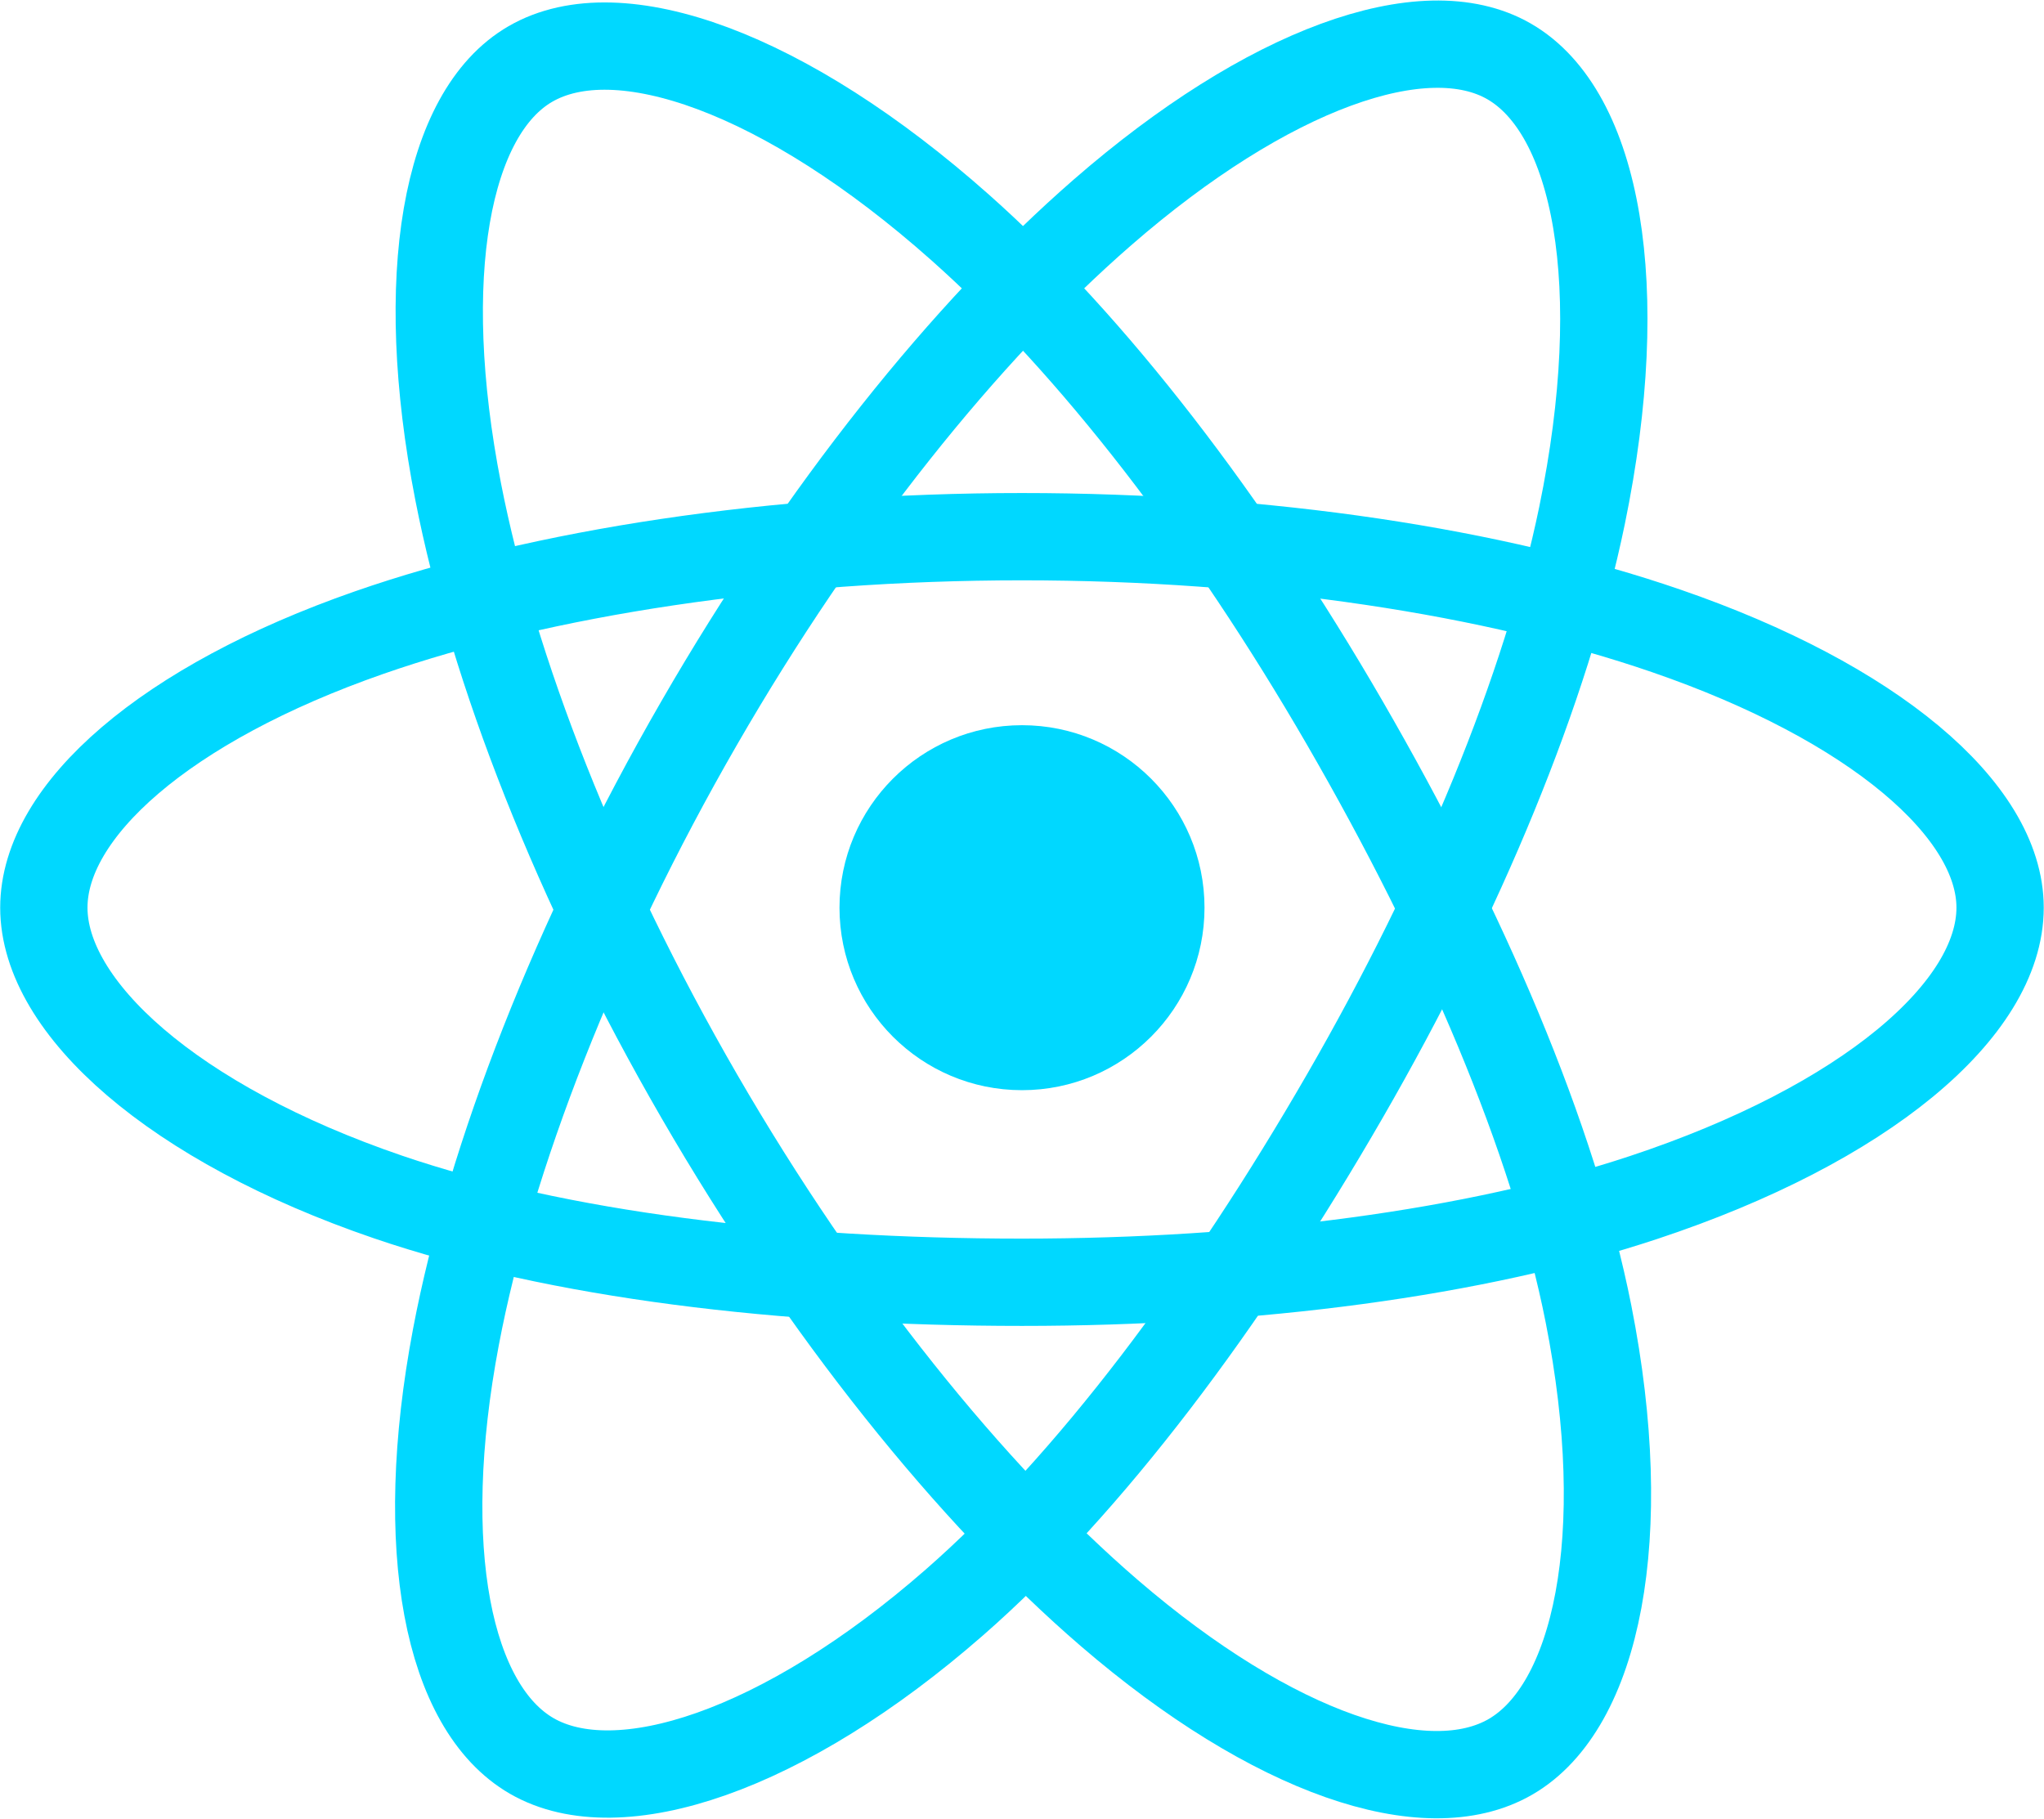
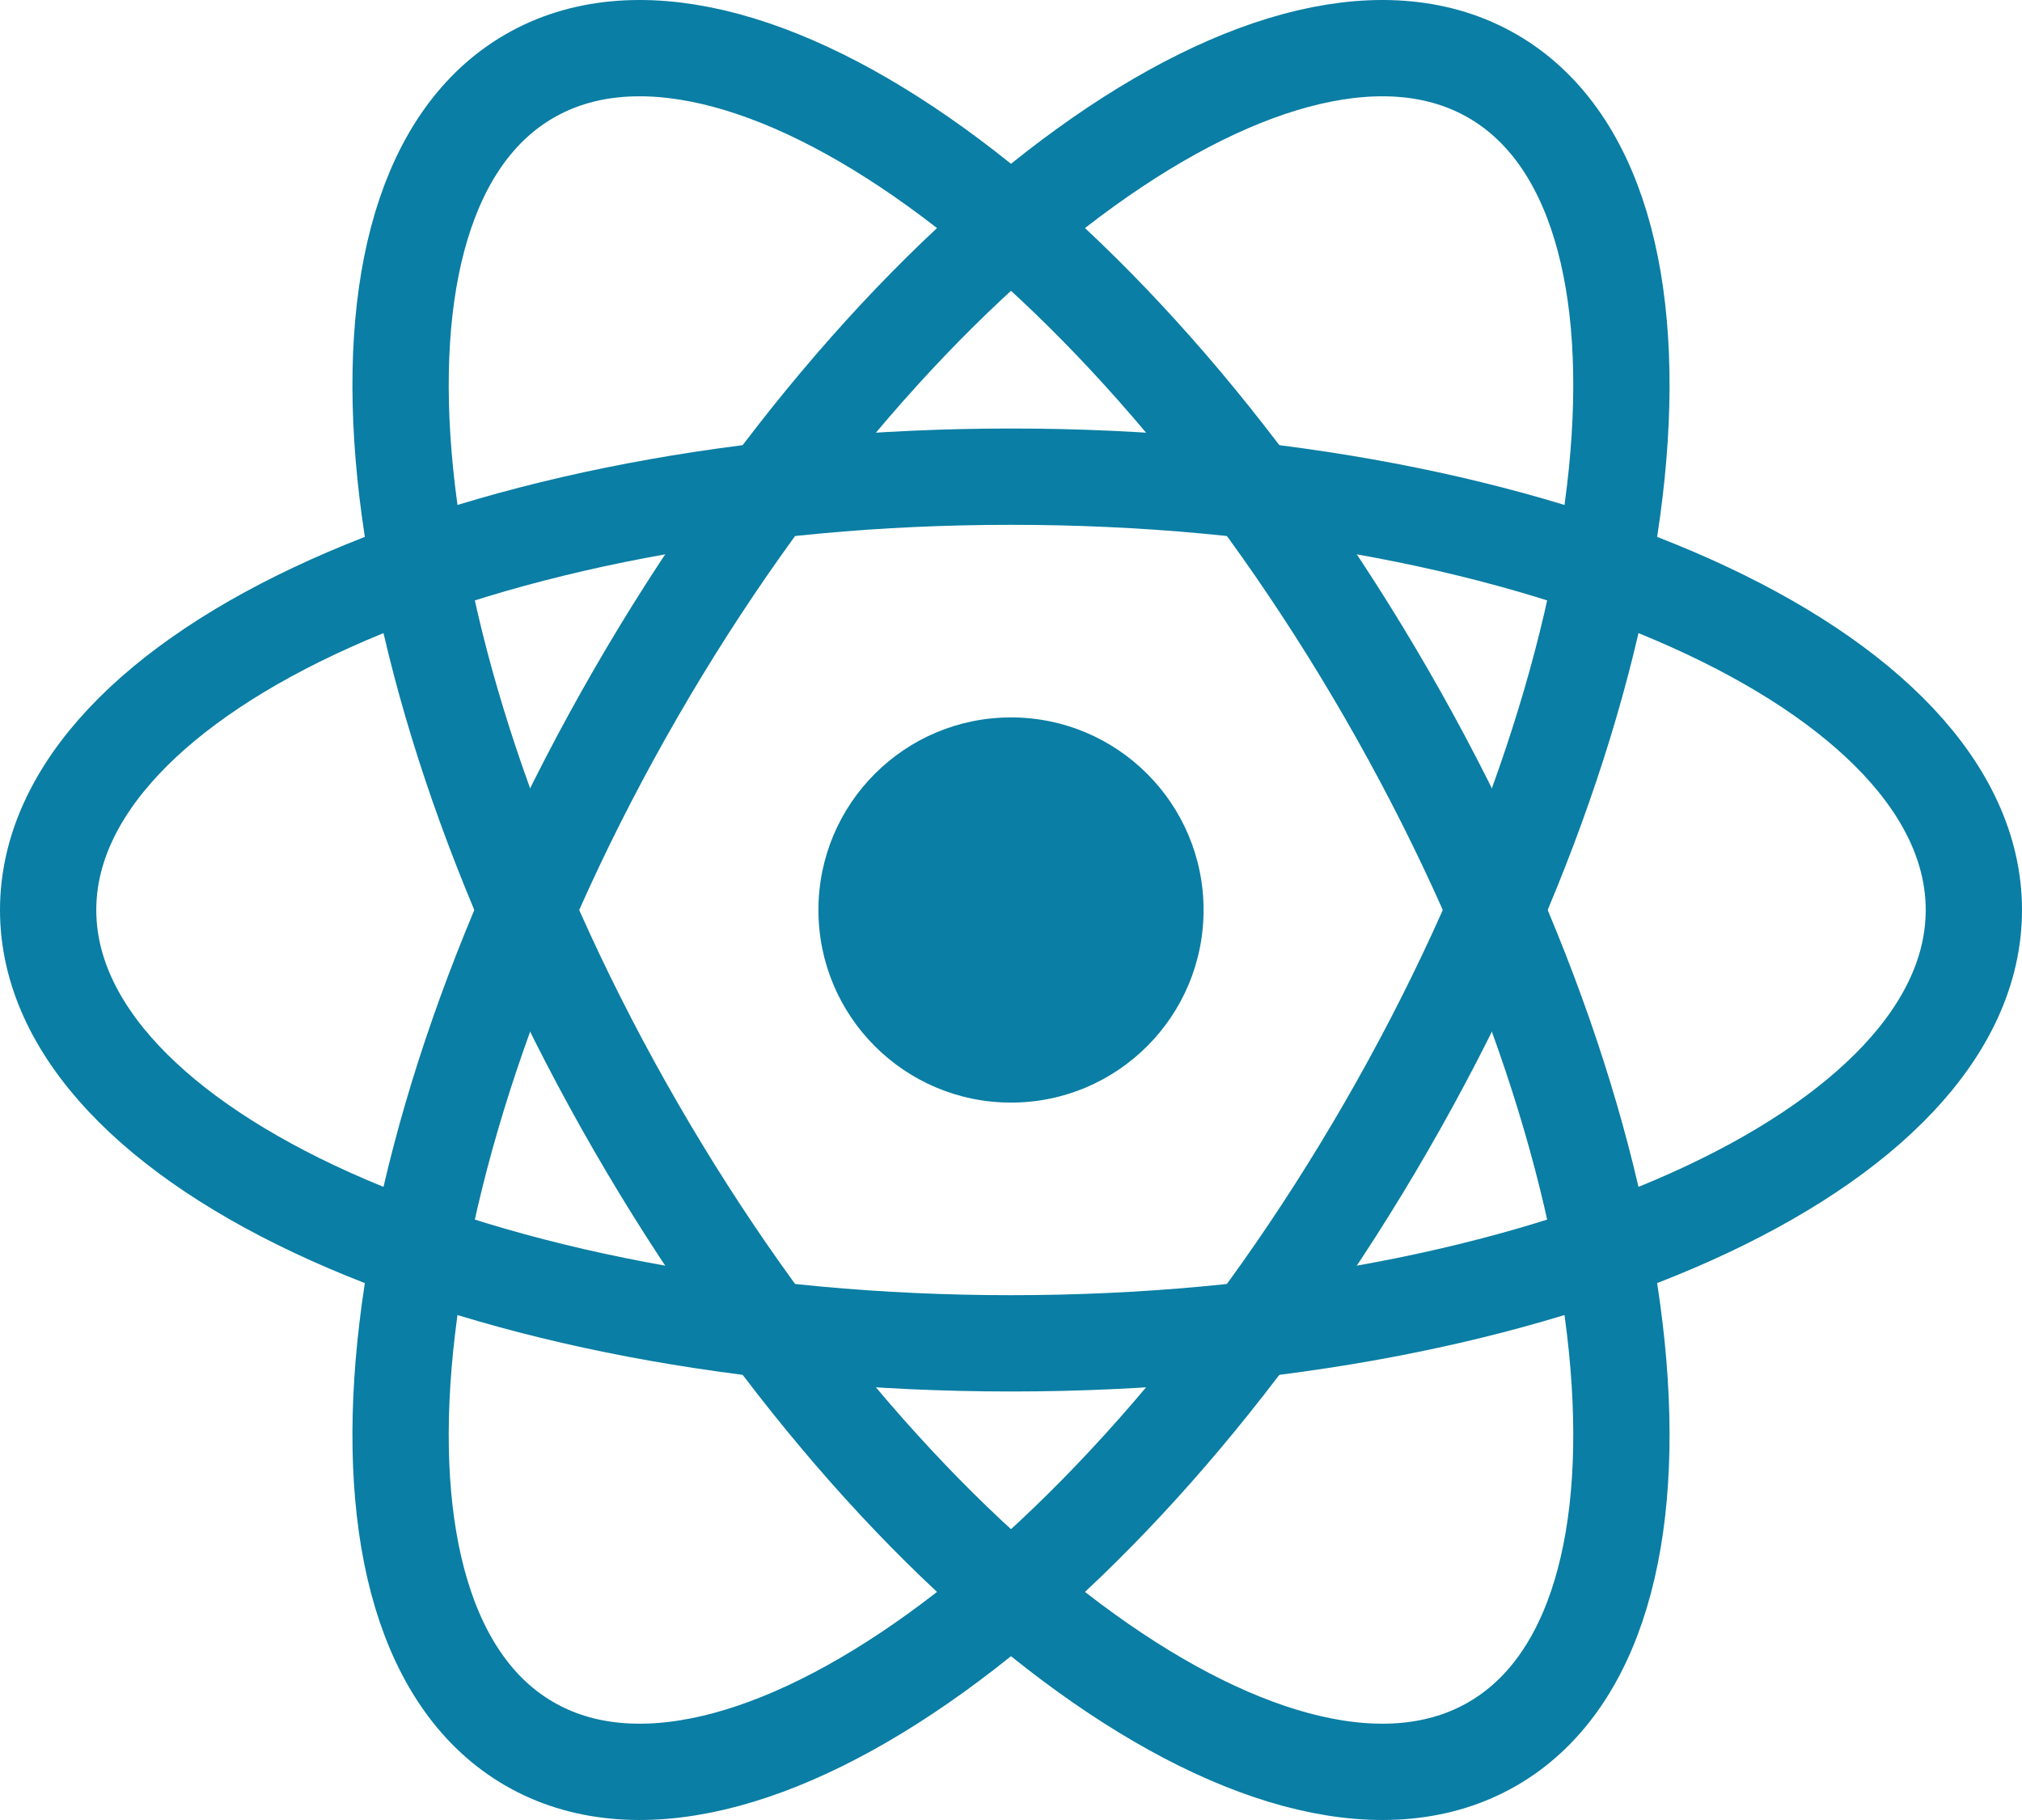
- <svg xmlns="http://www.w3.org/2000/svg" width="3389" height="3016" viewBox="0 0 3389 3016" fill="none">
-   <path d="M1694.5 1807.7C1861.62 1807.7 1997.1 1672.22 1997.1 1505.1C1997.1 1337.98 1861.62 1202.5 1694.5 1202.5C1527.38 1202.5 1391.9 1337.98 1391.9 1505.1C1391.9 1672.22 1527.38 1807.7 1694.5 1807.7Z" fill="#00D8FF" />
-   <path d="M1694.5 889.9C2100.7 889.9 2478.1 948.2 2762.6 1046.1C3105.4 1164.1 3316.2 1343 3316.2 1505C3316.2 1673.8 3092.8 1863.9 2724.7 1985.8C2446.4 2078 2080.1 2126.2 1694.5 2126.2C1299.1 2126.2 924.8 2081 643.3 1984.8C287.2 1863.1 72.7 1670.6 72.7 1505C72.7 1344.3 274 1166.8 612 1049C897.6 949.5 1284.3 889.9 1694.5 889.9V889.9Z" stroke="#00D8FF" stroke-width="144.746" stroke-miterlimit="10" />
-   <path d="M1159 1199.3C1361.9 847.4 1601 549.6 1828 352.1C2101.5 114.1 2361.8 20.9 2502.1 101.8C2648.3 186.1 2701.4 474.6 2623.1 854.5C2563.9 1141.7 2422.7 1483 2230 1817.1C2032.5 2159.6 1806.3 2461.3 1582.4 2657.1C1299.1 2904.8 1025.1 2994.4 881.7 2911.7C742.5 2831.4 689.3 2568.4 756 2216.7C812.4 1919.3 954 1554.6 1159 1199.3V1199.3Z" stroke="#00D8FF" stroke-width="144.746" stroke-miterlimit="10" />
-   <path d="M1159.5 1817.8C956 1466.2 817.4 1110.4 759.6 815.1C690 459.3 739.2 187.2 879.4 106.1C1025.5 21.5 1301.9 119.6 1591.9 377.1C1811.2 571.8 2036.3 864.6 2229.5 1198.4C2427.6 1540.6 2576.1 1887.2 2633.8 2178.9C2706.9 2548.1 2647.7 2830.2 2504.4 2913.1C2365.3 2993.6 2110.9 2908.4 1839.5 2674.9C1610.3 2477.6 1365 2172.8 1159.5 1817.8V1817.8Z" stroke="#00D8FF" stroke-width="144.746" stroke-miterlimit="10" />
+ <svg xmlns="http://www.w3.org/2000/svg" width="100%" height="100%" viewBox="-10.5 -9.45 21 18.9" fill="none" class="mt-4 mb-3 text-link dark:text-link-dark w-24 lg:w-28 self-center text-sm mr-0 flex origin-center transition-all ease-in-out">
+   <circle cx="0" cy="0" r="2" fill="#0a7ea4" />
+   <g stroke="#0a7ea4" stroke-width="1" fill="none">
+     <ellipse rx="10" ry="4.5" />
+     <ellipse rx="10" ry="4.5" transform="rotate(60)" />
+     <ellipse rx="10" ry="4.5" transform="rotate(120)" />
+   </g>
</svg>
